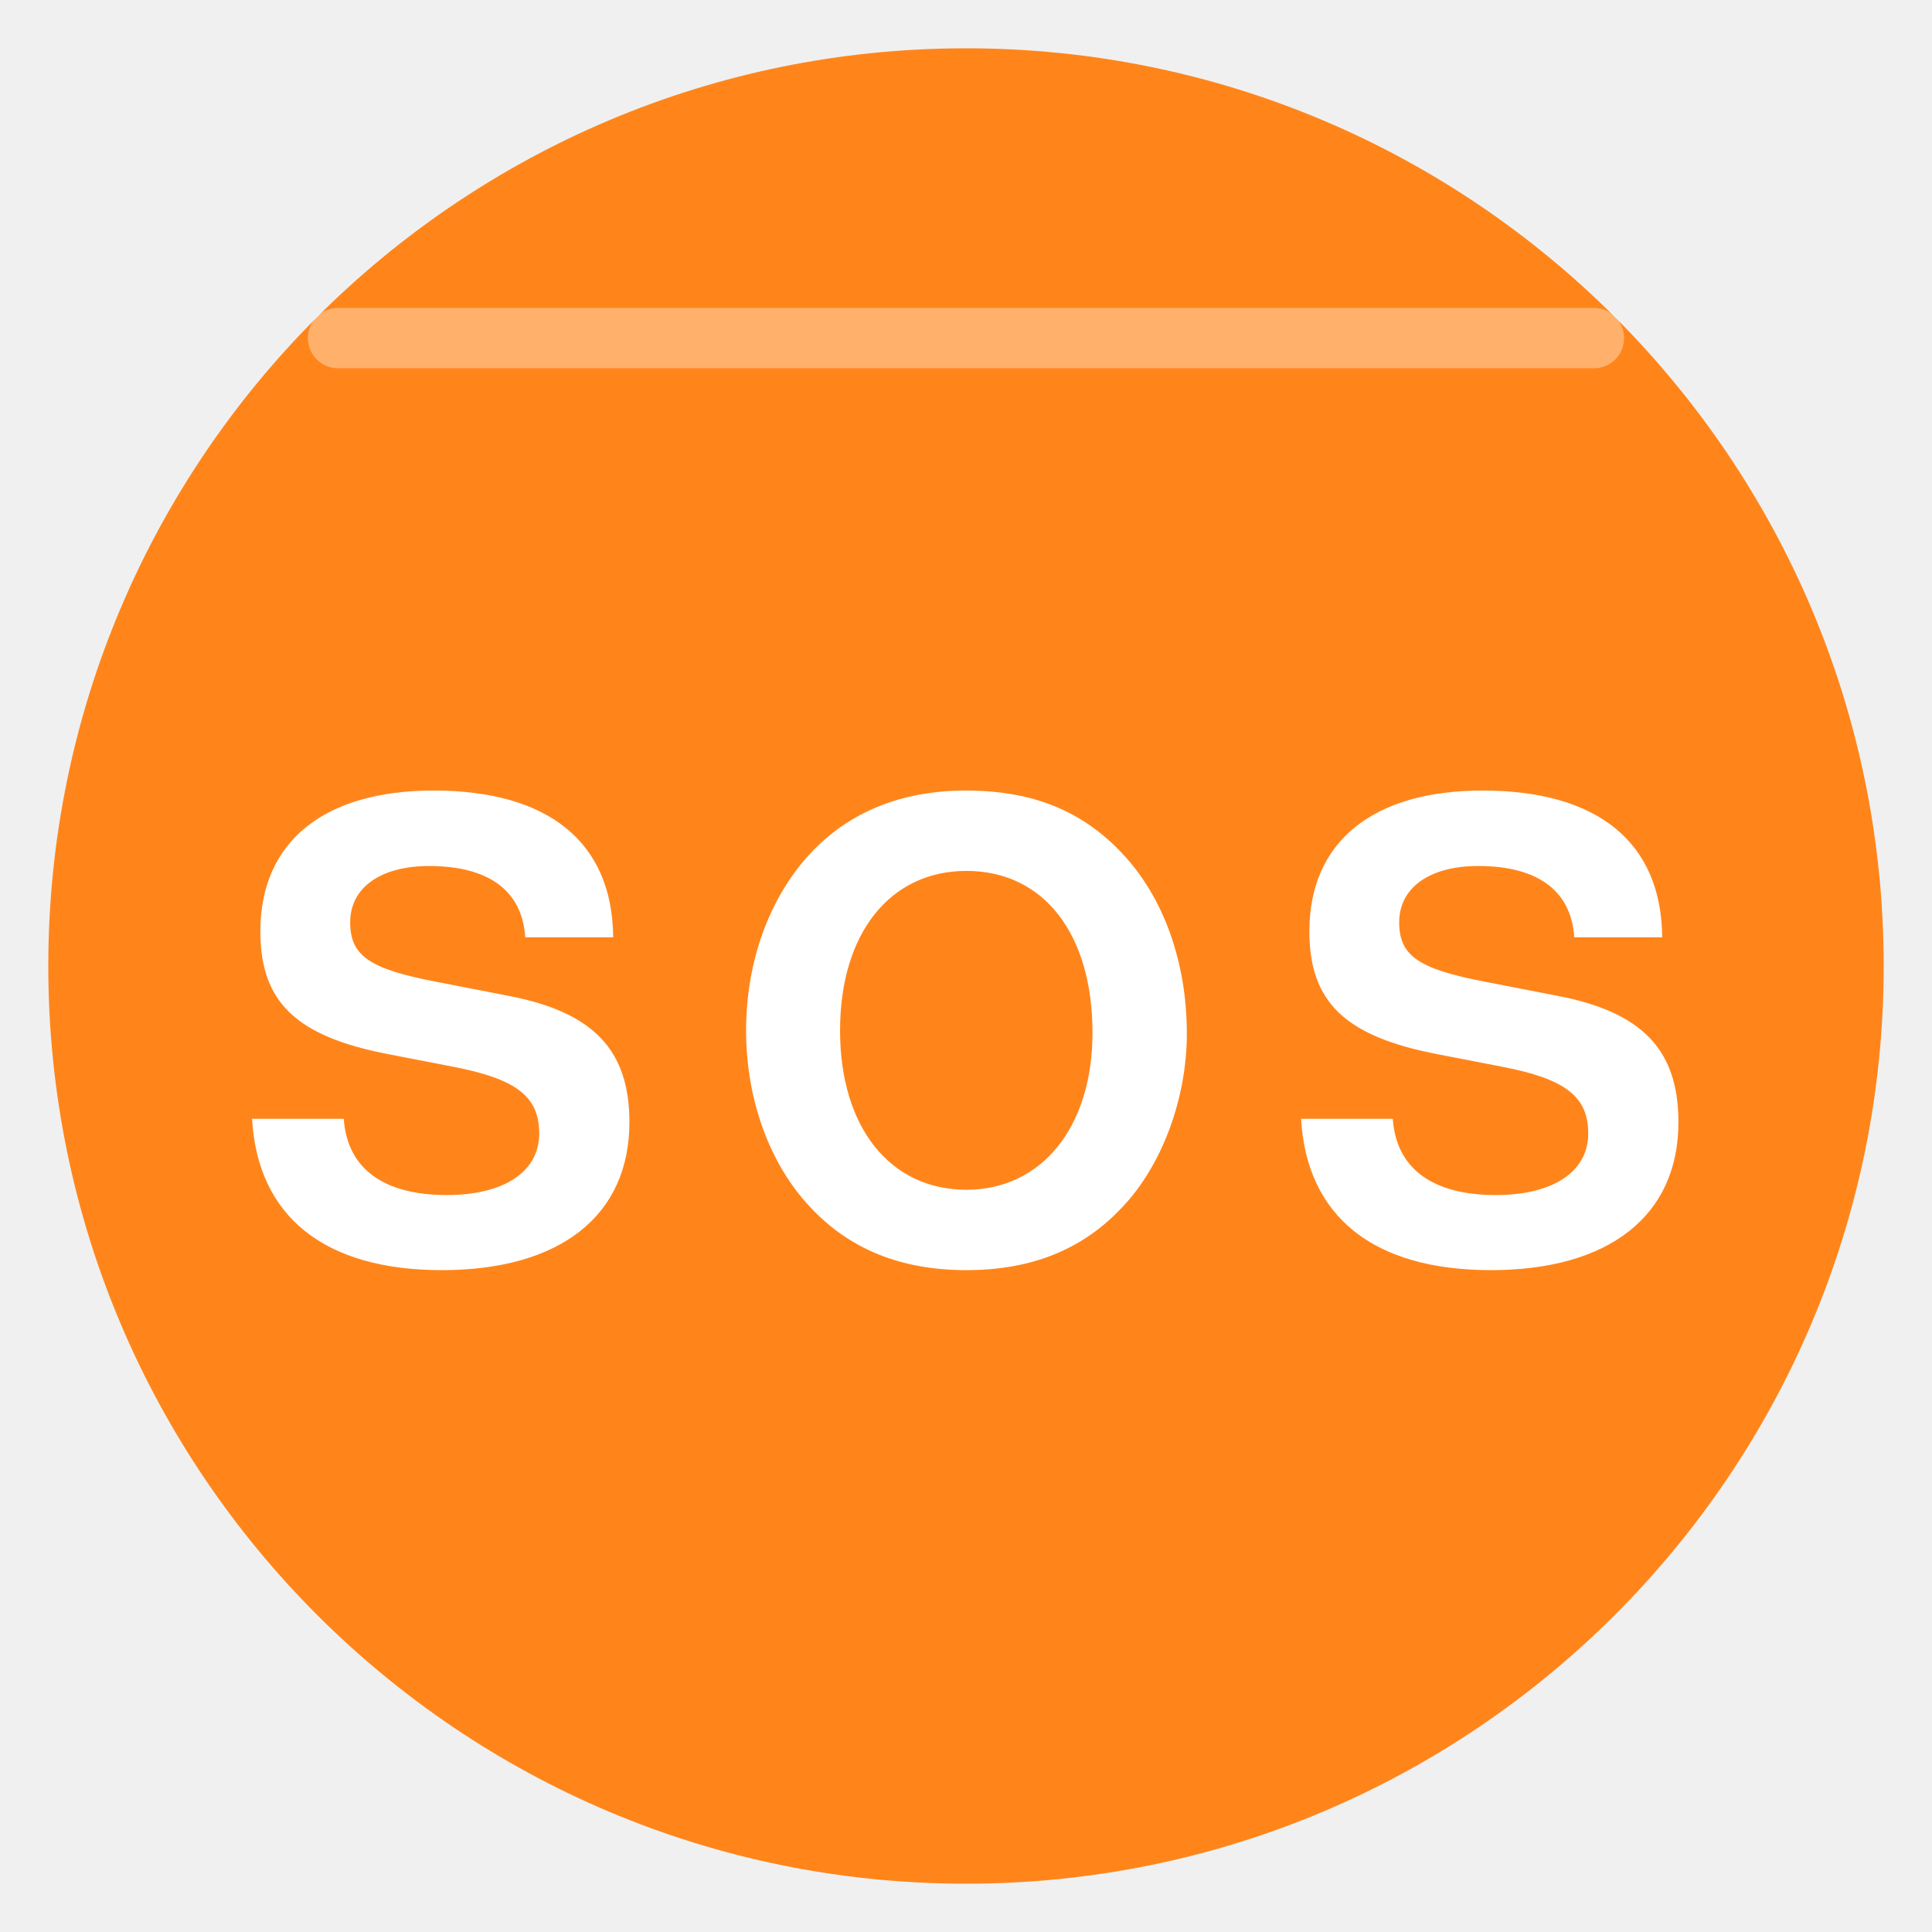
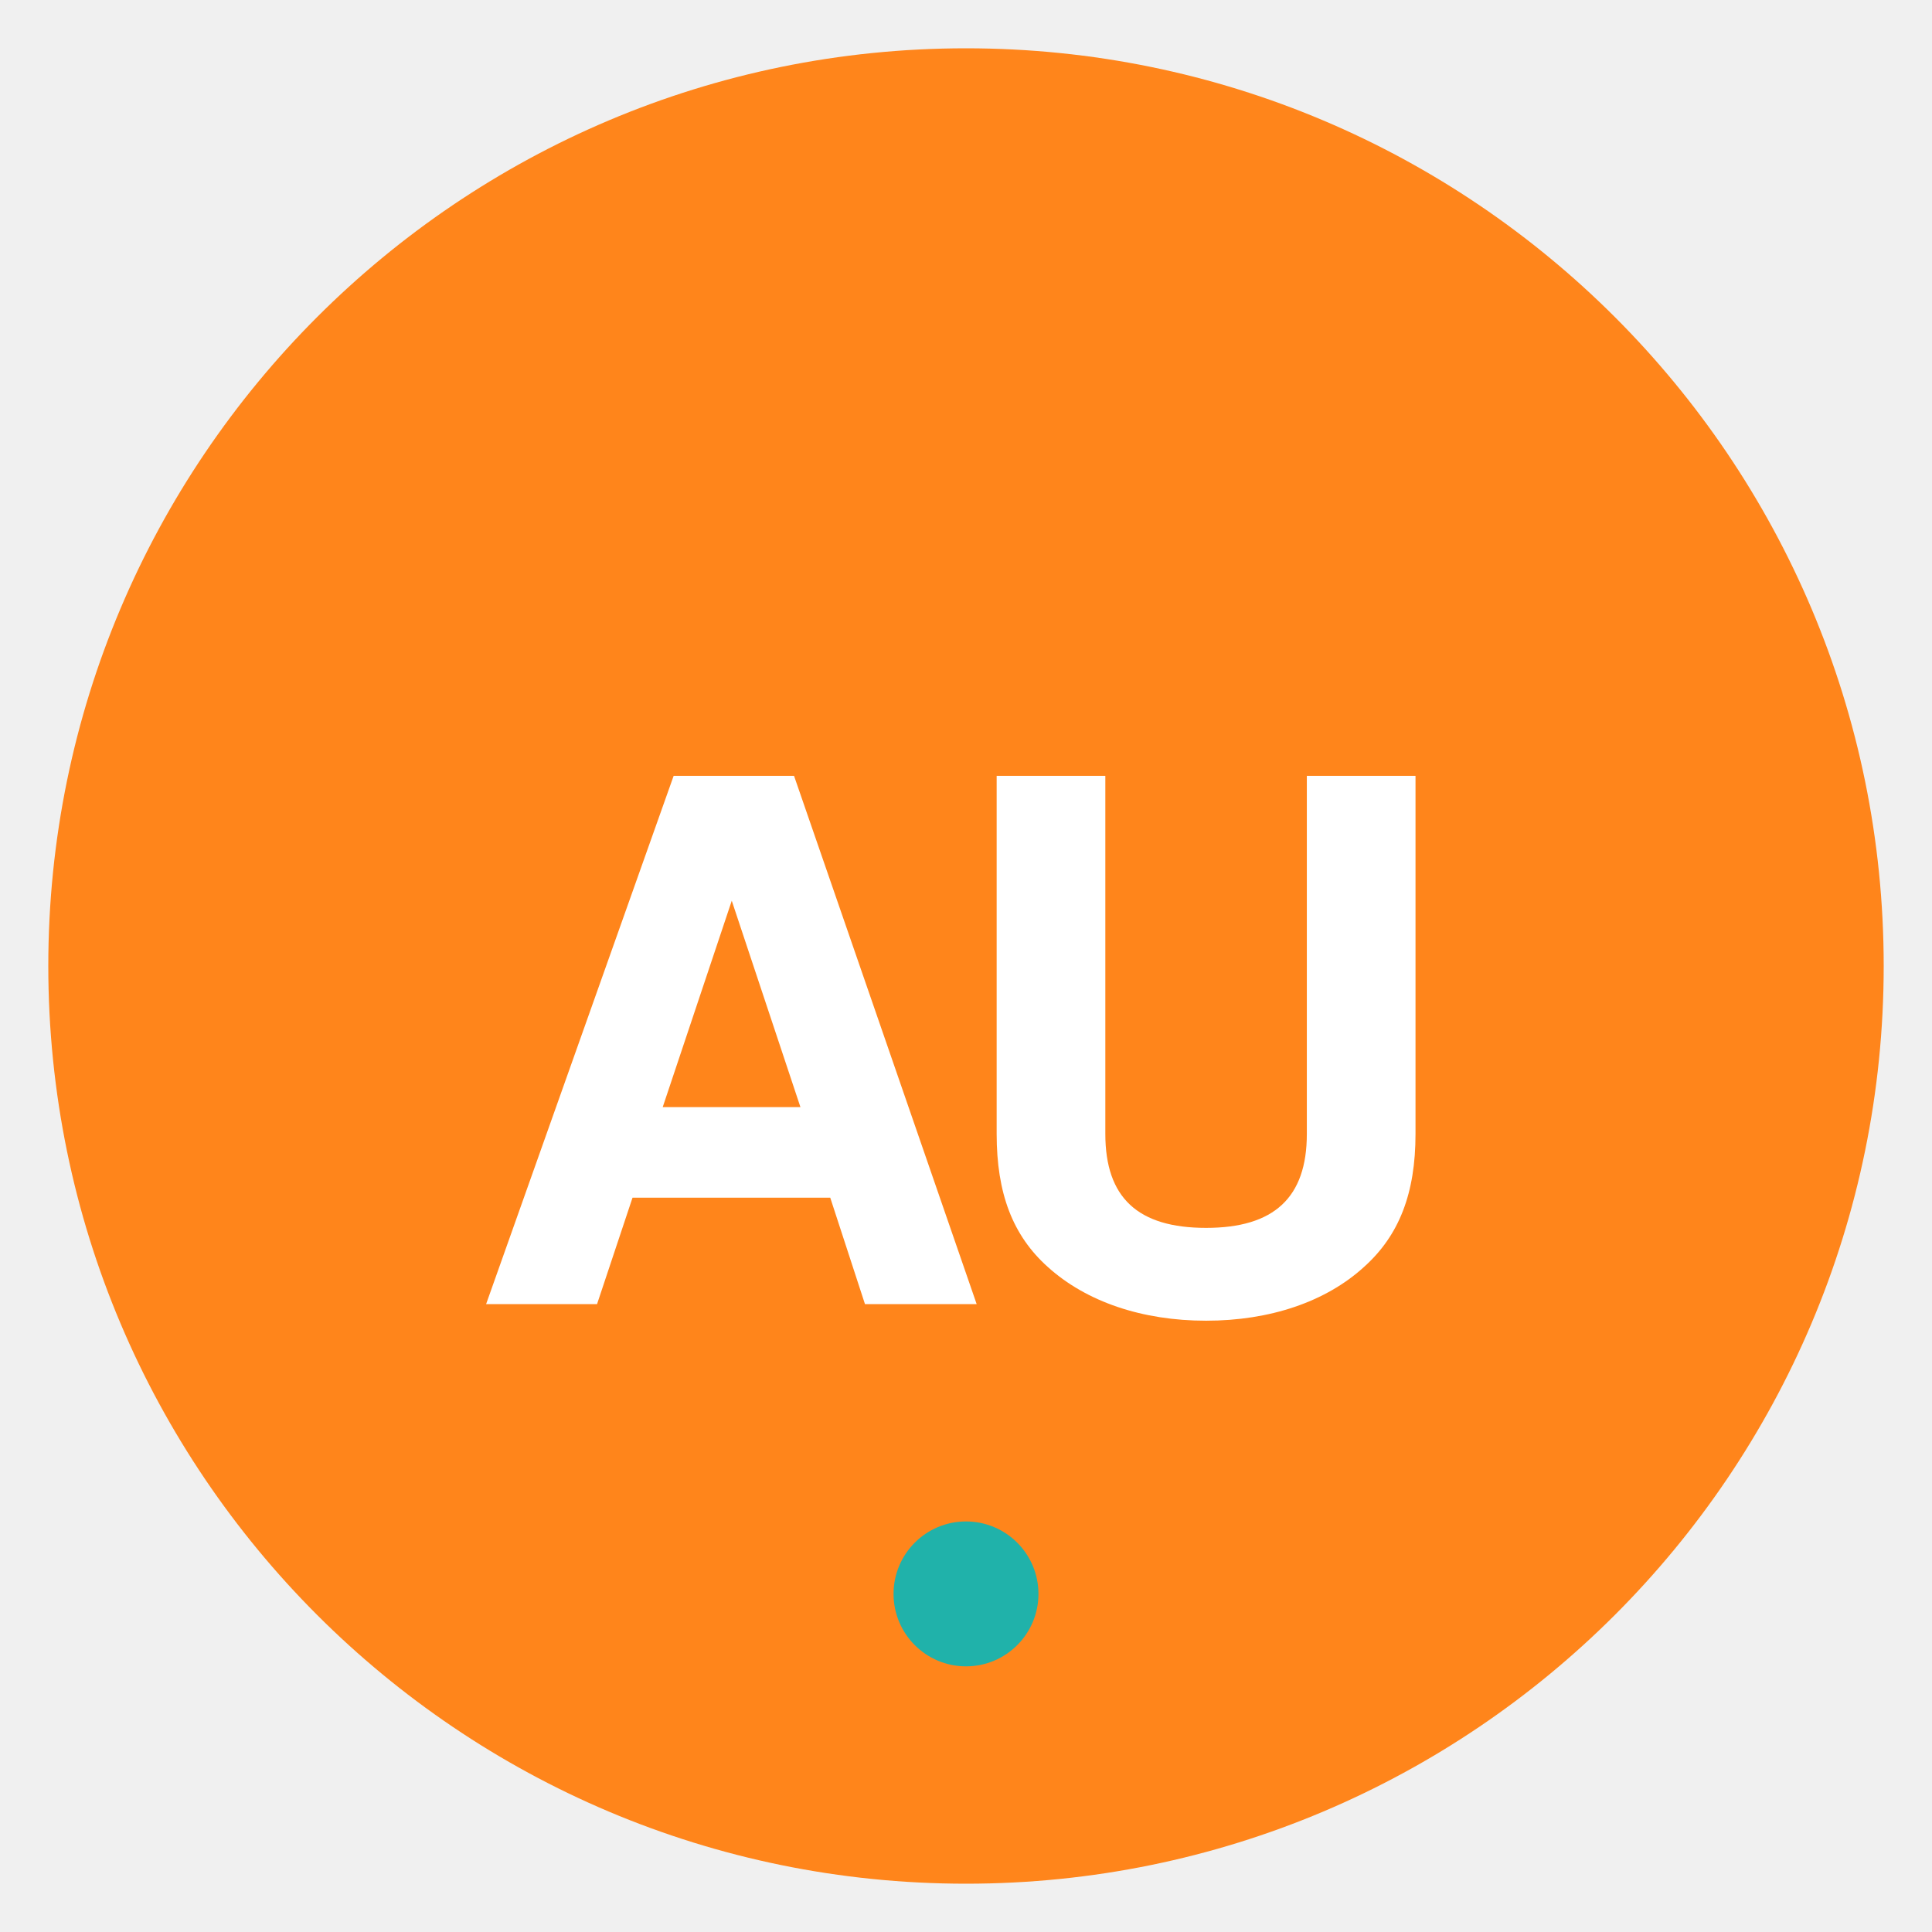
- <svg xmlns="http://www.w3.org/2000/svg" viewBox="0 0 80 80" role="img" aria-label="SOS Pet Aumigo">
+ <svg xmlns="http://www.w3.org/2000/svg" viewBox="0 0 80 80" role="img" aria-label="Pet Aumigo">
  <circle cx="40" cy="40" r="38" fill="#FF851B" />
-   <line x1="14" y1="14" x2="66" y2="14" stroke="rgba(255,255,255,0.35)" stroke-width="2.5" stroke-linecap="round" />
-   <text x="40" y="52" font-family="-apple-system,BlinkMacSystemFont,'Segoe UI',Helvetica,Arial,sans-serif" font-weight="900" font-size="26" fill="white" text-anchor="middle" letter-spacing="3">SOS</text>
+   <text x="40" y="54" font-family="-apple-system,BlinkMacSystemFont,'Segoe UI',Helvetica,Arial,sans-serif" font-weight="900" font-size="30" fill="white" text-anchor="middle" letter-spacing="-1">AU</text>
+   <circle cx="40" cy="66" r="3" fill="#20B2AA" />
</svg>
